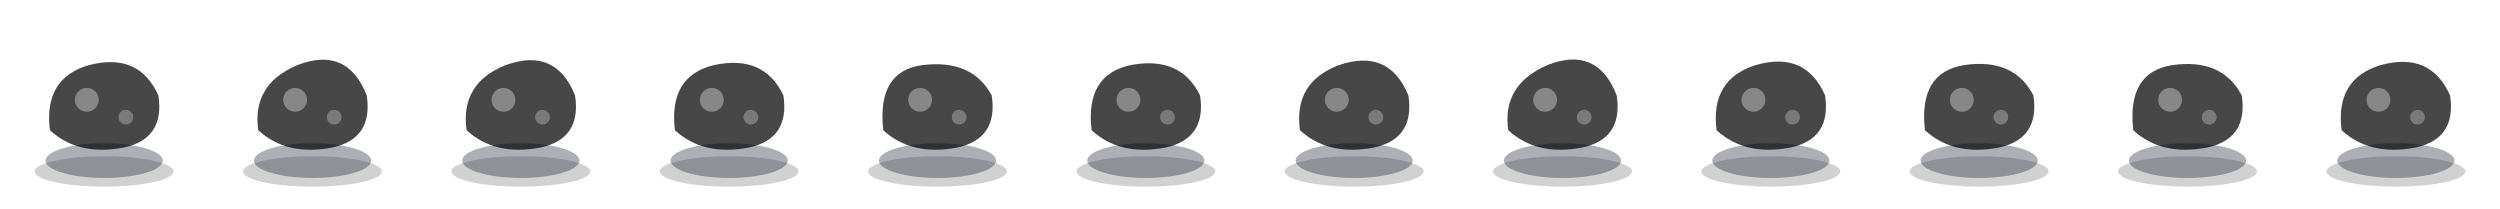
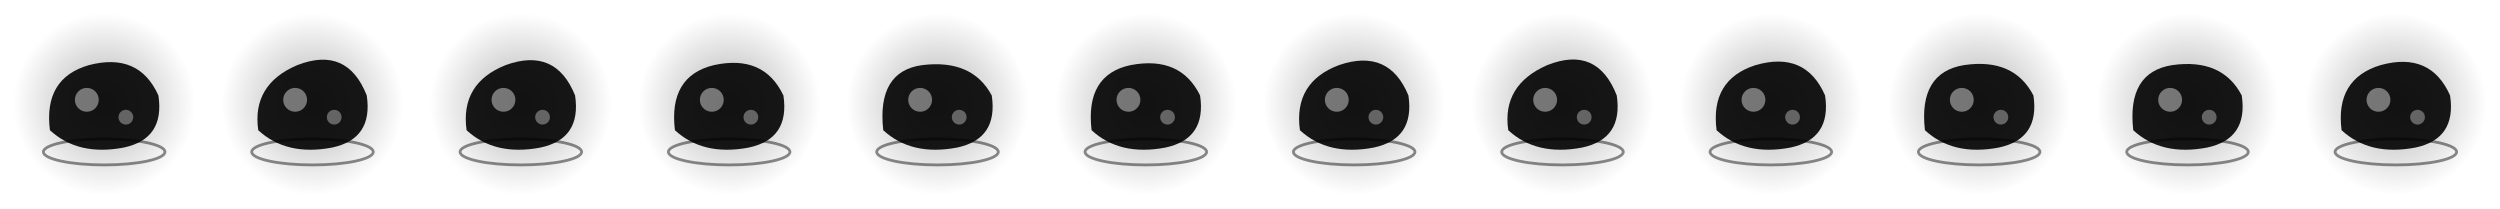
<svg xmlns="http://www.w3.org/2000/svg" width="1152" height="96" viewBox="0 0 1152 96" fill="none">
  <defs>
    <filter id="prop_sticky-soft-shadow" x="-40%" y="-40%" width="180%" height="180%">
      <feGaussianBlur in="SourceAlpha" stdDeviation="1.2" />
      <feOffset dx="0.5" dy="1" result="offsetblur" />
      <feComponentTransfer>
        <feFuncA type="linear" slope="0.26" />
      </feComponentTransfer>
      <feMerge>
        <feMergeNode />
        <feMergeNode in="SourceGraphic" />
      </feMerge>
    </filter>
  </defs>
  <g transform="translate(0 0)">
    <rect x="0" y="0" width="96" height="96" fill="none" />
-     <ellipse cx="48" cy="79" rx="32" ry="7" fill="rgba(0,0,0,0.18)" />
-     <ellipse cx="48" cy="74" rx="27" ry="8" fill="rgba(15,23,42,0.34)" />
-     <path d="M 23 60                Q 20 36 41 30                Q 64 24 73 44                Q 76 64 57 68                Q 36 72 23 60 Z" fill="currentColor" opacity="0.72" />
-     <circle cx="40" cy="46" r="5.5" fill="rgba(255,255,255,0.35)" />
-     <circle cx="58" cy="54" r="3.4" fill="rgba(255,255,255,0.28)" />
+     <radialGradient id="prop_sticky-glow-0" cx="50%" cy="50%" r="50%">
+       <stop offset="0" stop-color="currentColor" stop-opacity="0.3" />
+       <stop offset="1" stop-color="currentColor" stop-opacity="0" />
+     </radialGradient>
+     <circle cx="48" cy="48" r="42" fill="url(#prop_sticky-glow-0)" />
+     <ellipse cx="48" cy="70" rx="28" ry="6" fill="none" stroke="currentColor" stroke-width="1.3" opacity="0.45" />
+     <path d="M 23 60                Q 20 36 41 30                Q 64 24 73 44                Q 76 64 57 68                Q 36 72 23 60 Z" fill="currentColor" opacity="0.9" />
+     <circle cx="40" cy="46" r="5.5" fill="rgba(255,255,255,0.42)" />
+     <circle cx="58" cy="54" r="3.4" fill="rgba(255,255,255,0.34)" />
  </g>
  <g transform="translate(96 0)">
    <rect x="0" y="0" width="96" height="96" fill="none" />
-     <ellipse cx="48" cy="79" rx="32" ry="7" fill="rgba(0,0,0,0.18)" />
-     <ellipse cx="48" cy="74" rx="27" ry="8" fill="rgba(15,23,42,0.34)" />
-     <path d="M 23 60                Q 20 38.92 41 30                Q 64 21.08 73 44                Q 76 64 57 68                Q 36 72 23 60 Z" fill="currentColor" opacity="0.72" />
-     <circle cx="40" cy="46" r="5.5" fill="rgba(255,255,255,0.35)" />
-     <circle cx="58" cy="54" r="3.4" fill="rgba(255,255,255,0.28)" />
+     <radialGradient id="prop_sticky-glow-1" cx="50%" cy="50%" r="50%">
+       <stop offset="0" stop-color="currentColor" stop-opacity="0.3" />
+       <stop offset="1" stop-color="currentColor" stop-opacity="0" />
+     </radialGradient>
+     <circle cx="48" cy="48" r="42" fill="url(#prop_sticky-glow-1)" />
+     <ellipse cx="48" cy="70" rx="28" ry="6" fill="none" stroke="currentColor" stroke-width="1.3" opacity="0.45" />
+     <path d="M 23 60                Q 20 38.92 41 30                Q 64 21.08 73 44                Q 76 64 57 68                Q 36 72 23 60 Z" fill="currentColor" opacity="0.9" />
+     <circle cx="40" cy="46" r="5.5" fill="rgba(255,255,255,0.42)" />
+     <circle cx="58" cy="54" r="3.4" fill="rgba(255,255,255,0.34)" />
  </g>
  <g transform="translate(192 0)">
    <rect x="0" y="0" width="96" height="96" fill="none" />
-     <ellipse cx="48" cy="79" rx="32" ry="7" fill="rgba(0,0,0,0.18)" />
-     <ellipse cx="48" cy="74" rx="27" ry="8" fill="rgba(15,23,42,0.34)" />
-     <path d="M 23 60                Q 20 38.38 41 30                Q 64 21.62 73 44                Q 76 64 57 68                Q 36 72 23 60 Z" fill="currentColor" opacity="0.72" />
-     <circle cx="40" cy="46" r="5.5" fill="rgba(255,255,255,0.35)" />
-     <circle cx="58" cy="54" r="3.4" fill="rgba(255,255,255,0.28)" />
+     <radialGradient id="prop_sticky-glow-2" cx="50%" cy="50%" r="50%">
+       <stop offset="0" stop-color="currentColor" stop-opacity="0.3" />
+       <stop offset="1" stop-color="currentColor" stop-opacity="0" />
+     </radialGradient>
+     <circle cx="48" cy="48" r="42" fill="url(#prop_sticky-glow-2)" />
+     <ellipse cx="48" cy="70" rx="28" ry="6" fill="none" stroke="currentColor" stroke-width="1.3" opacity="0.45" />
+     <path d="M 23 60                Q 20 38.38 41 30                Q 64 21.62 73 44                Q 76 64 57 68                Q 36 72 23 60 Z" fill="currentColor" opacity="0.9" />
+     <circle cx="40" cy="46" r="5.5" fill="rgba(255,255,255,0.42)" />
+     <circle cx="58" cy="54" r="3.4" fill="rgba(255,255,255,0.34)" />
  </g>
  <g transform="translate(288 0)">
    <rect x="0" y="0" width="96" height="96" fill="none" />
-     <ellipse cx="48" cy="79" rx="32" ry="7" fill="rgba(0,0,0,0.18)" />
-     <ellipse cx="48" cy="74" rx="27" ry="8" fill="rgba(15,23,42,0.34)" />
-     <path d="M 23 60                Q 20 35.01 41 30                Q 64 24.99 73 44                Q 76 64 57 68                Q 36 72 23 60 Z" fill="currentColor" opacity="0.72" />
-     <circle cx="40" cy="46" r="5.5" fill="rgba(255,255,255,0.35)" />
-     <circle cx="58" cy="54" r="3.4" fill="rgba(255,255,255,0.28)" />
+     <radialGradient id="prop_sticky-glow-3" cx="50%" cy="50%" r="50%">
+       <stop offset="0" stop-color="currentColor" stop-opacity="0.3" />
+       <stop offset="1" stop-color="currentColor" stop-opacity="0" />
+     </radialGradient>
+     <circle cx="48" cy="48" r="42" fill="url(#prop_sticky-glow-3)" />
+     <ellipse cx="48" cy="70" rx="28" ry="6" fill="none" stroke="currentColor" stroke-width="1.3" opacity="0.45" />
+     <path d="M 23 60                Q 20 35.01 41 30                Q 64 24.99 73 44                Q 76 64 57 68                Q 36 72 23 60 Z" fill="currentColor" opacity="0.9" />
+     <circle cx="40" cy="46" r="5.5" fill="rgba(255,255,255,0.42)" />
+     <circle cx="58" cy="54" r="3.4" fill="rgba(255,255,255,0.34)" />
  </g>
  <g transform="translate(384 0)">
    <rect x="0" y="0" width="96" height="96" fill="none" />
-     <ellipse cx="48" cy="79" rx="32" ry="7" fill="rgba(0,0,0,0.18)" />
-     <ellipse cx="48" cy="74" rx="27" ry="8" fill="rgba(15,23,42,0.34)" />
-     <path d="M 23 60                Q 20 32.82 41 30                Q 64 27.18 73 44                Q 76 64 57 68                Q 36 72 23 60 Z" fill="currentColor" opacity="0.72" />
-     <circle cx="40" cy="46" r="5.5" fill="rgba(255,255,255,0.35)" />
-     <circle cx="58" cy="54" r="3.4" fill="rgba(255,255,255,0.28)" />
+     <radialGradient id="prop_sticky-glow-4" cx="50%" cy="50%" r="50%">
+       <stop offset="0" stop-color="currentColor" stop-opacity="0.3" />
+       <stop offset="1" stop-color="currentColor" stop-opacity="0" />
+     </radialGradient>
+     <circle cx="48" cy="48" r="42" fill="url(#prop_sticky-glow-4)" />
+     <ellipse cx="48" cy="70" rx="28" ry="6" fill="none" stroke="currentColor" stroke-width="1.3" opacity="0.45" />
+     <path d="M 23 60                Q 20 32.82 41 30                Q 64 27.18 73 44                Q 76 64 57 68                Q 36 72 23 60 Z" fill="currentColor" opacity="0.9" />
+     <circle cx="40" cy="46" r="5.5" fill="rgba(255,255,255,0.42)" />
+     <circle cx="58" cy="54" r="3.4" fill="rgba(255,255,255,0.34)" />
  </g>
  <g transform="translate(480 0)">
    <rect x="0" y="0" width="96" height="96" fill="none" />
-     <ellipse cx="48" cy="79" rx="32" ry="7" fill="rgba(0,0,0,0.18)" />
-     <ellipse cx="48" cy="74" rx="27" ry="8" fill="rgba(15,23,42,0.34)" />
-     <path d="M 23 60                Q 20 34.4 41 30                Q 64 25.6 73 44                Q 76 64 57 68                Q 36 72 23 60 Z" fill="currentColor" opacity="0.72" />
-     <circle cx="40" cy="46" r="5.5" fill="rgba(255,255,255,0.35)" />
-     <circle cx="58" cy="54" r="3.4" fill="rgba(255,255,255,0.28)" />
+     <radialGradient id="prop_sticky-glow-5" cx="50%" cy="50%" r="50%">
+       <stop offset="0" stop-color="currentColor" stop-opacity="0.3" />
+       <stop offset="1" stop-color="currentColor" stop-opacity="0" />
+     </radialGradient>
+     <circle cx="48" cy="48" r="42" fill="url(#prop_sticky-glow-5)" />
+     <ellipse cx="48" cy="70" rx="28" ry="6" fill="none" stroke="currentColor" stroke-width="1.3" opacity="0.45" />
+     <path d="M 23 60                Q 20 34.4 41 30                Q 64 25.6 73 44                Q 76 64 57 68                Q 36 72 23 60 Z" fill="currentColor" opacity="0.9" />
+     <circle cx="40" cy="46" r="5.5" fill="rgba(255,255,255,0.42)" />
+     <circle cx="58" cy="54" r="3.4" fill="rgba(255,255,255,0.34)" />
  </g>
  <g transform="translate(576 0)">
    <rect x="0" y="0" width="96" height="96" fill="none" />
-     <ellipse cx="48" cy="79" rx="32" ry="7" fill="rgba(0,0,0,0.18)" />
-     <ellipse cx="48" cy="74" rx="27" ry="8" fill="rgba(15,23,42,0.34)" />
-     <path d="M 23 60                Q 20 37.88 41 30                Q 64 22.12 73 44                Q 76 64 57 68                Q 36 72 23 60 Z" fill="currentColor" opacity="0.72" />
-     <circle cx="40" cy="46" r="5.5" fill="rgba(255,255,255,0.35)" />
-     <circle cx="58" cy="54" r="3.4" fill="rgba(255,255,255,0.28)" />
+     <radialGradient id="prop_sticky-glow-6" cx="50%" cy="50%" r="50%">
+       <stop offset="0" stop-color="currentColor" stop-opacity="0.3" />
+       <stop offset="1" stop-color="currentColor" stop-opacity="0" />
+     </radialGradient>
+     <circle cx="48" cy="48" r="42" fill="url(#prop_sticky-glow-6)" />
+     <ellipse cx="48" cy="70" rx="28" ry="6" fill="none" stroke="currentColor" stroke-width="1.3" opacity="0.45" />
+     <path d="M 23 60                Q 20 37.88 41 30                Q 64 22.12 73 44                Q 76 64 57 68                Q 36 72 23 60 Z" fill="currentColor" opacity="0.9" />
+     <circle cx="40" cy="46" r="5.5" fill="rgba(255,255,255,0.42)" />
+     <circle cx="58" cy="54" r="3.4" fill="rgba(255,255,255,0.34)" />
  </g>
  <g transform="translate(672 0)">
    <rect x="0" y="0" width="96" height="96" fill="none" />
-     <ellipse cx="48" cy="79" rx="32" ry="7" fill="rgba(0,0,0,0.18)" />
-     <ellipse cx="48" cy="74" rx="27" ry="8" fill="rgba(15,23,42,0.34)" />
-     <path d="M 23 60                Q 20 39.13 41 30                Q 64 20.87 73 44                Q 76 64 57 68                Q 36 72 23 60 Z" fill="currentColor" opacity="0.72" />
-     <circle cx="40" cy="46" r="5.5" fill="rgba(255,255,255,0.35)" />
-     <circle cx="58" cy="54" r="3.4" fill="rgba(255,255,255,0.28)" />
+     <radialGradient id="prop_sticky-glow-7" cx="50%" cy="50%" r="50%">
+       <stop offset="0" stop-color="currentColor" stop-opacity="0.3" />
+       <stop offset="1" stop-color="currentColor" stop-opacity="0" />
+     </radialGradient>
+     <circle cx="48" cy="48" r="42" fill="url(#prop_sticky-glow-7)" />
+     <ellipse cx="48" cy="70" rx="28" ry="6" fill="none" stroke="currentColor" stroke-width="1.3" opacity="0.45" />
+     <path d="M 23 60                Q 20 39.13 41 30                Q 64 20.87 73 44                Q 76 64 57 68                Q 36 72 23 60 Z" fill="currentColor" opacity="0.9" />
+     <circle cx="40" cy="46" r="5.5" fill="rgba(255,255,255,0.42)" />
+     <circle cx="58" cy="54" r="3.4" fill="rgba(255,255,255,0.34)" />
  </g>
  <g transform="translate(768 0)">
    <rect x="0" y="0" width="96" height="96" fill="none" />
-     <ellipse cx="48" cy="79" rx="32" ry="7" fill="rgba(0,0,0,0.18)" />
-     <ellipse cx="48" cy="74" rx="27" ry="8" fill="rgba(15,23,42,0.34)" />
-     <path d="M 23 60                Q 20 36.67 41 30                Q 64 23.33 73 44                Q 76 64 57 68                Q 36 72 23 60 Z" fill="currentColor" opacity="0.72" />
-     <circle cx="40" cy="46" r="5.5" fill="rgba(255,255,255,0.35)" />
-     <circle cx="58" cy="54" r="3.4" fill="rgba(255,255,255,0.28)" />
+     <radialGradient id="prop_sticky-glow-8" cx="50%" cy="50%" r="50%">
+       <stop offset="0" stop-color="currentColor" stop-opacity="0.3" />
+       <stop offset="1" stop-color="currentColor" stop-opacity="0" />
+     </radialGradient>
+     <circle cx="48" cy="48" r="42" fill="url(#prop_sticky-glow-8)" />
+     <ellipse cx="48" cy="70" rx="28" ry="6" fill="none" stroke="currentColor" stroke-width="1.3" opacity="0.45" />
+     <path d="M 23 60                Q 20 36.67 41 30                Q 64 23.33 73 44                Q 76 64 57 68                Q 36 72 23 60 Z" fill="currentColor" opacity="0.9" />
+     <circle cx="40" cy="46" r="5.5" fill="rgba(255,255,255,0.42)" />
+     <circle cx="58" cy="54" r="3.4" fill="rgba(255,255,255,0.34)" />
  </g>
  <g transform="translate(864 0)">
    <rect x="0" y="0" width="96" height="96" fill="none" />
-     <ellipse cx="48" cy="79" rx="32" ry="7" fill="rgba(0,0,0,0.18)" />
-     <ellipse cx="48" cy="74" rx="27" ry="8" fill="rgba(15,23,42,0.34)" />
-     <path d="M 23 60                Q 20 33.41 41 30                Q 64 26.59 73 44                Q 76 64 57 68                Q 36 72 23 60 Z" fill="currentColor" opacity="0.72" />
-     <circle cx="40" cy="46" r="5.5" fill="rgba(255,255,255,0.35)" />
-     <circle cx="58" cy="54" r="3.4" fill="rgba(255,255,255,0.28)" />
+     <radialGradient id="prop_sticky-glow-9" cx="50%" cy="50%" r="50%">
+       <stop offset="0" stop-color="currentColor" stop-opacity="0.3" />
+       <stop offset="1" stop-color="currentColor" stop-opacity="0" />
+     </radialGradient>
+     <circle cx="48" cy="48" r="42" fill="url(#prop_sticky-glow-9)" />
+     <ellipse cx="48" cy="70" rx="28" ry="6" fill="none" stroke="currentColor" stroke-width="1.3" opacity="0.45" />
+     <path d="M 23 60                Q 20 33.41 41 30                Q 64 26.59 73 44                Q 76 64 57 68                Q 36 72 23 60 Z" fill="currentColor" opacity="0.9" />
+     <circle cx="40" cy="46" r="5.5" fill="rgba(255,255,255,0.42)" />
+     <circle cx="58" cy="54" r="3.4" fill="rgba(255,255,255,0.34)" />
  </g>
  <g transform="translate(960 0)">
    <rect x="0" y="0" width="96" height="96" fill="none" />
-     <ellipse cx="48" cy="79" rx="32" ry="7" fill="rgba(0,0,0,0.18)" />
-     <ellipse cx="48" cy="74" rx="27" ry="8" fill="rgba(15,23,42,0.34)" />
-     <path d="M 23 60                Q 20 33.23 41 30                Q 64 26.77 73 44                Q 76 64 57 68                Q 36 72 23 60 Z" fill="currentColor" opacity="0.72" />
-     <circle cx="40" cy="46" r="5.5" fill="rgba(255,255,255,0.35)" />
-     <circle cx="58" cy="54" r="3.4" fill="rgba(255,255,255,0.28)" />
+     <radialGradient id="prop_sticky-glow-10" cx="50%" cy="50%" r="50%">
+       <stop offset="0" stop-color="currentColor" stop-opacity="0.3" />
+       <stop offset="1" stop-color="currentColor" stop-opacity="0" />
+     </radialGradient>
+     <circle cx="48" cy="48" r="42" fill="url(#prop_sticky-glow-10)" />
+     <ellipse cx="48" cy="70" rx="28" ry="6" fill="none" stroke="currentColor" stroke-width="1.3" opacity="0.45" />
+     <path d="M 23 60                Q 20 33.23 41 30                Q 64 26.77 73 44                Q 76 64 57 68                Q 36 72 23 60 Z" fill="currentColor" opacity="0.9" />
+     <circle cx="40" cy="46" r="5.5" fill="rgba(255,255,255,0.42)" />
+     <circle cx="58" cy="54" r="3.4" fill="rgba(255,255,255,0.34)" />
  </g>
  <g transform="translate(1056 0)">
    <rect x="0" y="0" width="96" height="96" fill="none" />
-     <ellipse cx="48" cy="79" rx="32" ry="7" fill="rgba(0,0,0,0.18)" />
-     <ellipse cx="48" cy="74" rx="27" ry="8" fill="rgba(15,23,42,0.34)" />
-     <path d="M 23 60                Q 20 36.33 41 30                Q 64 23.67 73 44                Q 76 64 57 68                Q 36 72 23 60 Z" fill="currentColor" opacity="0.72" />
-     <circle cx="40" cy="46" r="5.5" fill="rgba(255,255,255,0.35)" />
-     <circle cx="58" cy="54" r="3.4" fill="rgba(255,255,255,0.28)" />
+     <radialGradient id="prop_sticky-glow-11" cx="50%" cy="50%" r="50%">
+       <stop offset="0" stop-color="currentColor" stop-opacity="0.3" />
+       <stop offset="1" stop-color="currentColor" stop-opacity="0" />
+     </radialGradient>
+     <circle cx="48" cy="48" r="42" fill="url(#prop_sticky-glow-11)" />
+     <ellipse cx="48" cy="70" rx="28" ry="6" fill="none" stroke="currentColor" stroke-width="1.3" opacity="0.45" />
+     <path d="M 23 60                Q 20 36.33 41 30                Q 64 23.67 73 44                Q 76 64 57 68                Q 36 72 23 60 Z" fill="currentColor" opacity="0.9" />
+     <circle cx="40" cy="46" r="5.5" fill="rgba(255,255,255,0.42)" />
+     <circle cx="58" cy="54" r="3.4" fill="rgba(255,255,255,0.34)" />
  </g>
</svg>
